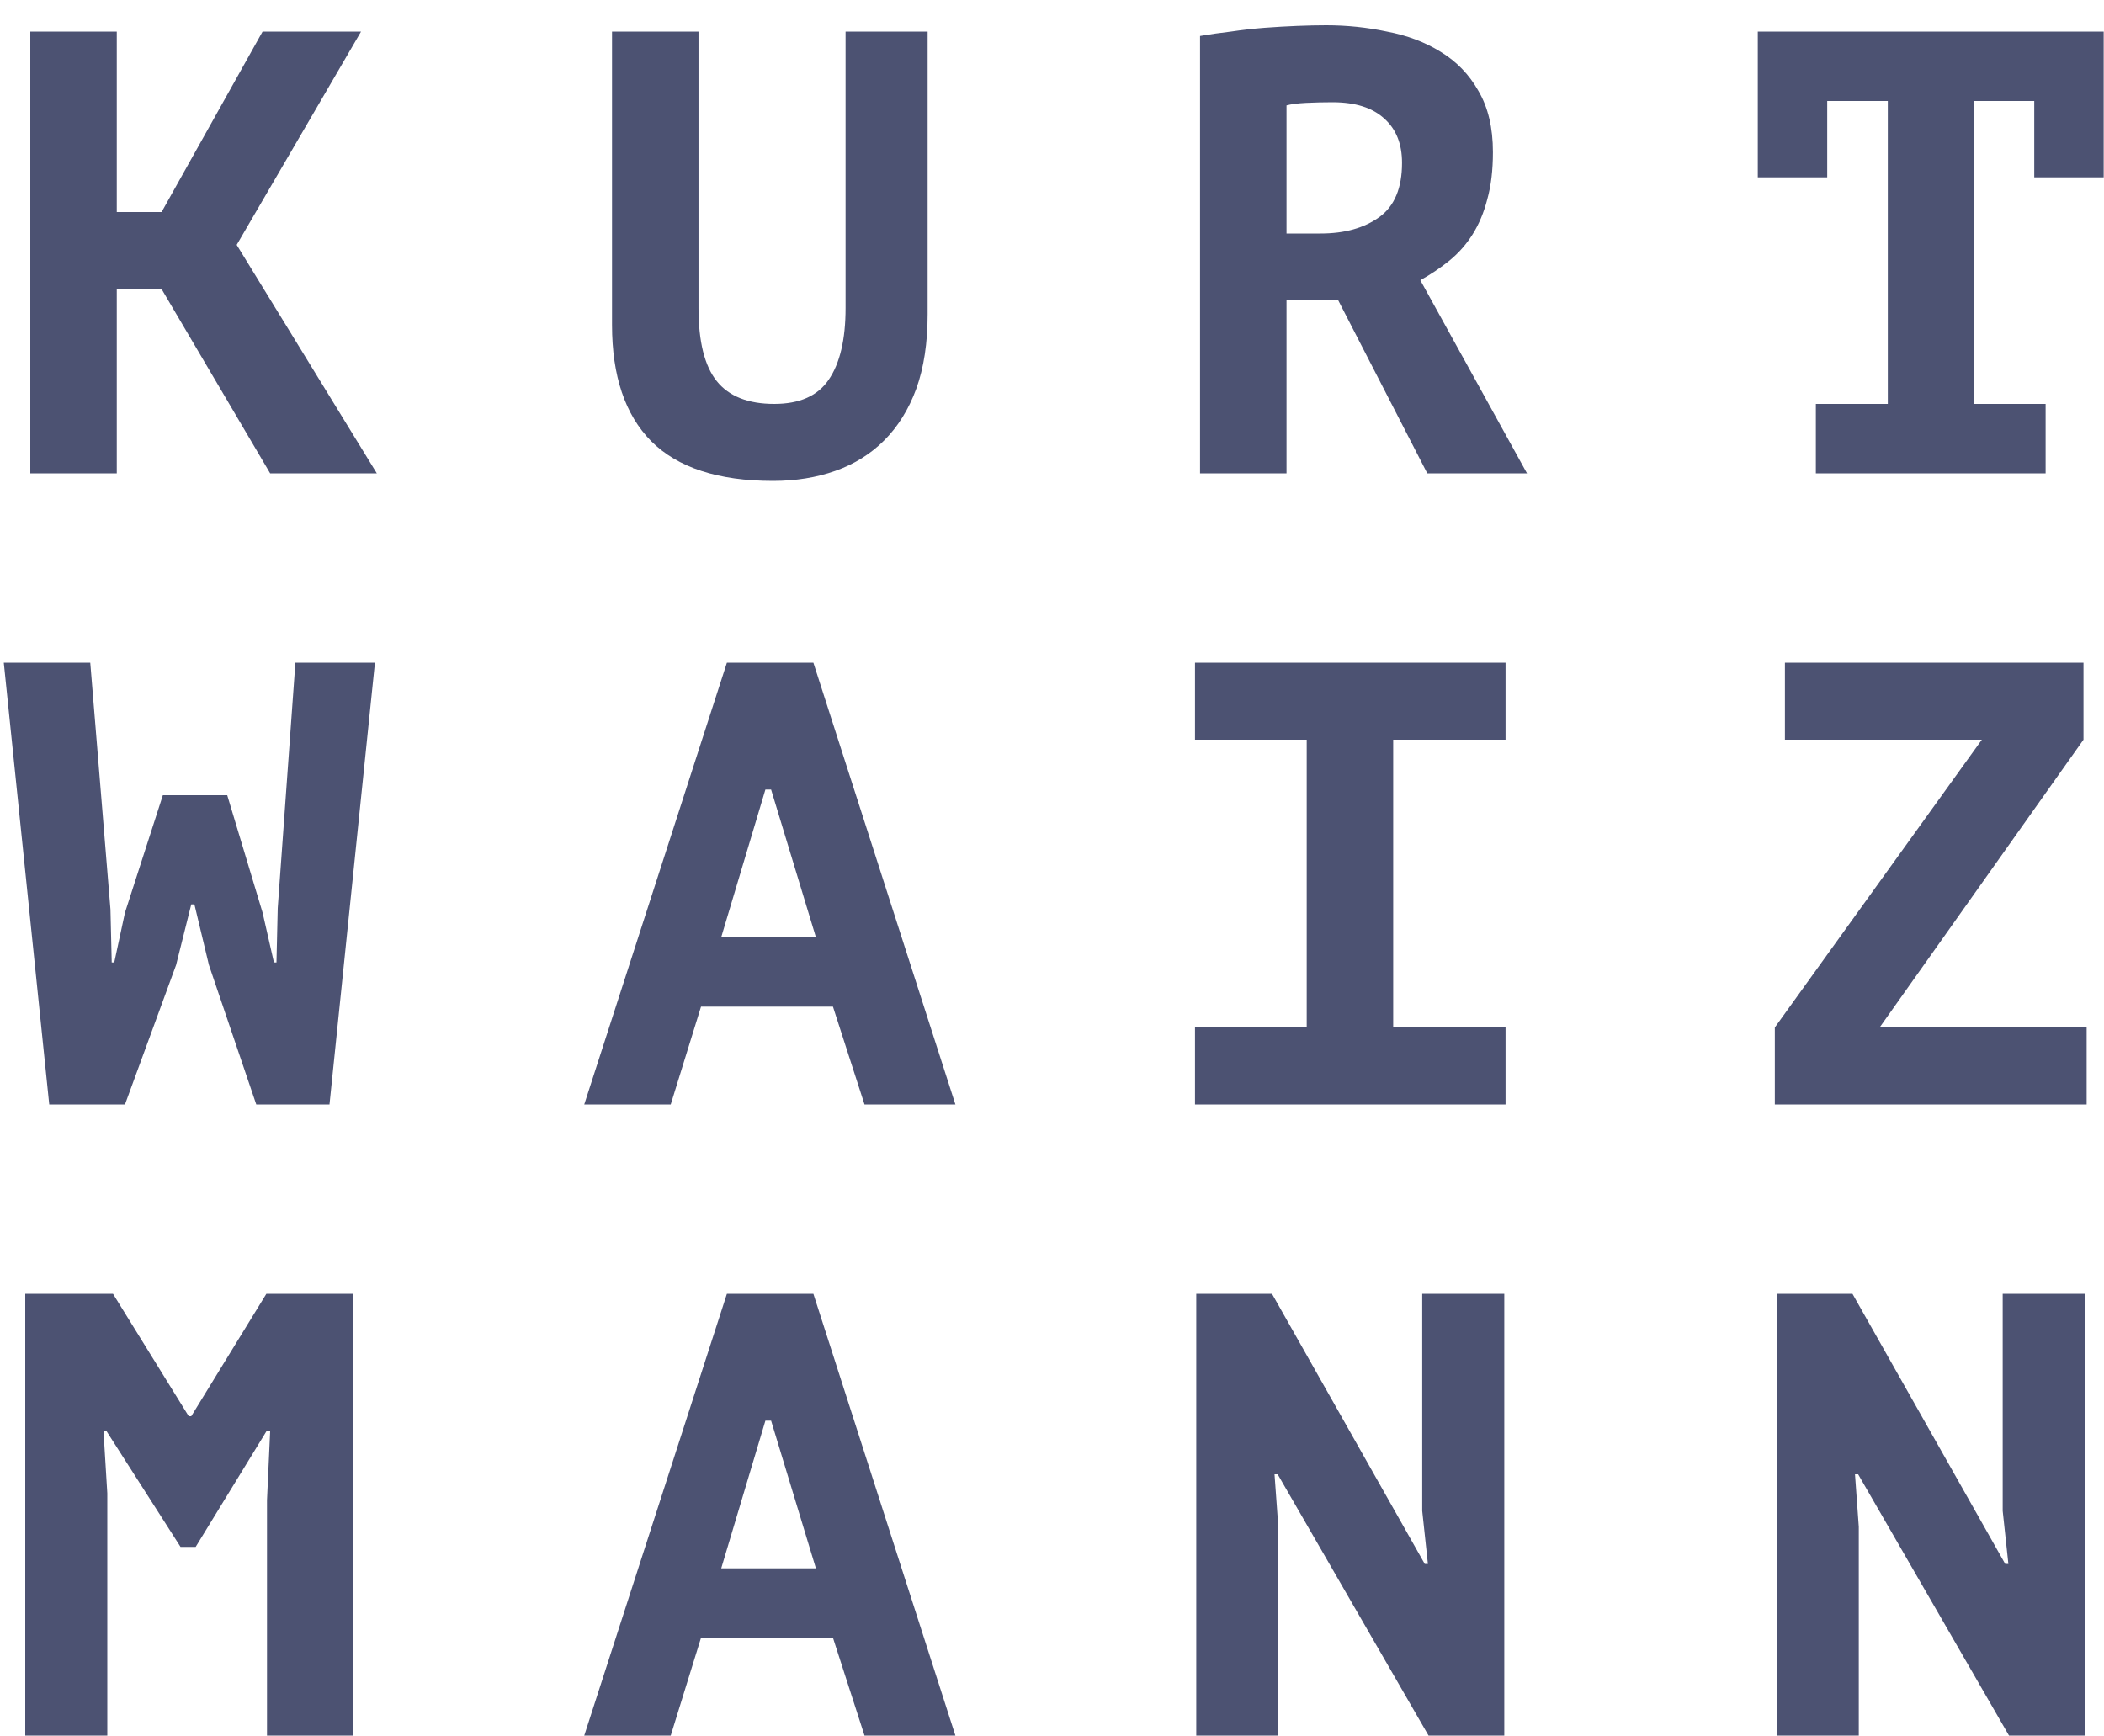
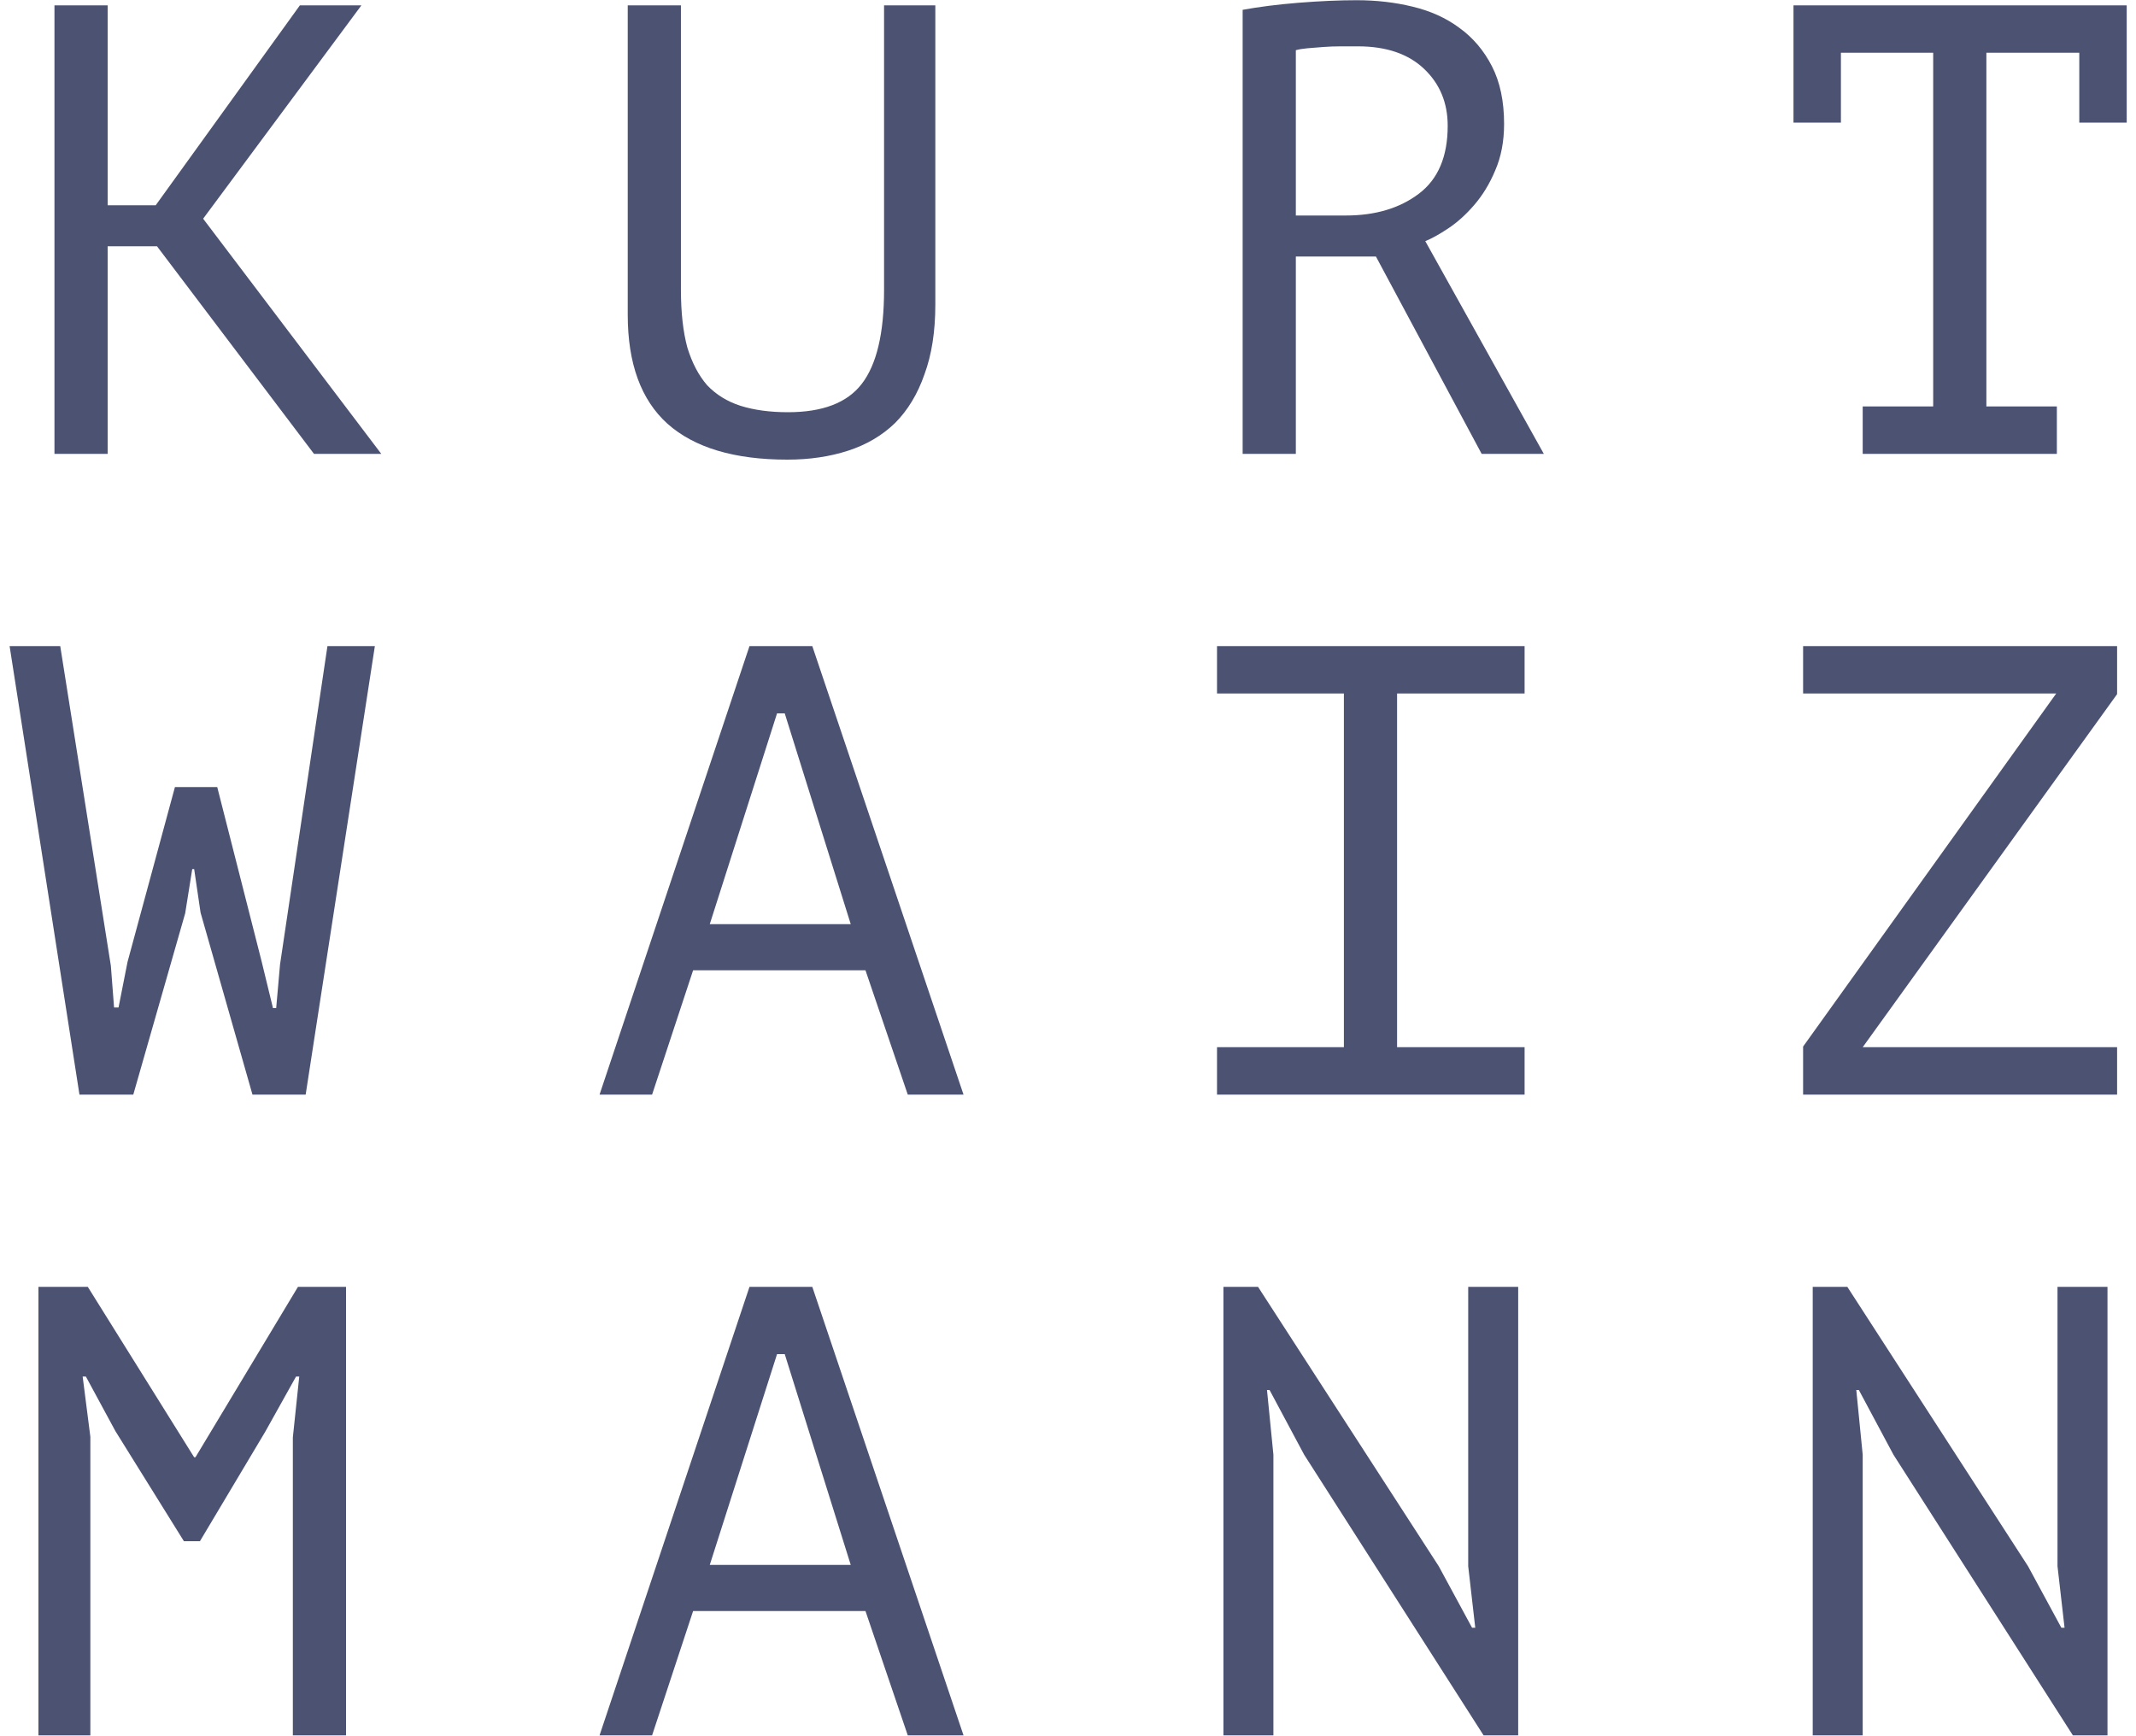
- <svg xmlns="http://www.w3.org/2000/svg" width="80" height="66" viewBox="0 0 80 66" fill="none">
-   <path d="M6.144 10.992H4.44V18H1.152V1.2H4.44V8.064H6.144L9.984 1.2H13.728L9 9.312L14.328 18H10.272L6.144 10.992ZM32.151 1.2H35.271V11.952C35.271 13.04 35.127 13.984 34.839 14.784C34.551 15.568 34.143 16.224 33.615 16.752C33.103 17.264 32.487 17.648 31.767 17.904C31.047 18.16 30.255 18.288 29.391 18.288C27.311 18.288 25.767 17.784 24.759 16.776C23.767 15.768 23.271 14.296 23.271 12.36V1.2H26.559V11.712C26.559 12.992 26.791 13.92 27.255 14.496C27.719 15.072 28.447 15.36 29.439 15.36C30.399 15.36 31.087 15.056 31.503 14.448C31.935 13.824 32.151 12.912 32.151 11.712V1.2ZM45.629 1.368C45.997 1.304 46.389 1.248 46.805 1.2C47.237 1.136 47.661 1.088 48.077 1.056C48.509 1.024 48.925 1 49.325 0.984C49.725 0.968 50.093 0.96 50.429 0.96C51.213 0.96 51.981 1.04 52.733 1.2C53.501 1.344 54.181 1.6 54.773 1.968C55.381 2.336 55.861 2.832 56.213 3.456C56.581 4.08 56.765 4.856 56.765 5.784C56.765 6.472 56.693 7.072 56.549 7.584C56.421 8.08 56.237 8.52 55.997 8.904C55.757 9.288 55.461 9.624 55.109 9.912C54.773 10.184 54.405 10.432 54.005 10.656L58.061 18H54.269L50.885 11.424H48.917V18H45.629V1.368ZM50.669 3.888C50.333 3.888 49.997 3.896 49.661 3.912C49.341 3.928 49.093 3.96 48.917 4.008V8.88H50.213C51.125 8.88 51.869 8.672 52.445 8.256C53.021 7.84 53.309 7.152 53.309 6.192C53.309 5.472 53.085 4.912 52.637 4.512C52.189 4.096 51.533 3.888 50.669 3.888ZM69.044 15.36H71.78V3.84H69.476V6.744H66.836V1.2H79.988V6.744H77.348V3.84H75.068V15.36H77.78V18H69.044V15.36ZM4.2 34.584L4.248 36.6H4.344L4.752 34.704L6.192 30.24H8.64L9.984 34.704L10.416 36.6H10.512L10.56 34.536L11.232 25.2H14.256L12.528 42H9.744L7.944 36.696L7.392 34.392H7.272L6.696 36.696L4.752 42H1.872L0.144 25.2H3.432L4.2 34.584ZM31.671 38.28H26.655L25.503 42H22.215L27.639 25.2H30.927L36.327 42H32.871L31.671 38.28ZM27.423 35.64H31.023L29.319 30.024H29.103L27.423 35.64ZM45.437 39.072H49.685V28.128H45.437V25.2H57.245V28.128H52.973V39.072H57.245V42H45.437V39.072ZM67.484 39.072L75.356 28.128H67.868V25.2H79.22V28.128L71.468 39.072H79.34V42H67.484V39.072ZM10.152 57.048L10.272 54.432H10.128L7.44 58.824H6.864L4.056 54.432H3.936L4.08 56.784V66H0.96V49.2H4.296L7.176 53.856H7.272L10.128 49.2H13.44V66H10.152V57.048ZM31.671 62.28H26.655L25.503 66H22.215L27.639 49.2H30.927L36.327 66H32.871L31.671 62.28ZM27.423 59.64H31.023L29.319 54.024H29.103L27.423 59.64ZM48.581 56.064H48.461L48.605 58.056V66H45.485V49.2H48.365L54.173 59.472H54.293L54.077 57.456V49.2H57.197V66H54.317L48.581 56.064ZM70.652 56.064H70.532L70.676 58.056V66H67.556V49.2H70.436L76.244 59.472H76.364L76.148 57.456V49.2H79.268V66H76.388L70.652 56.064Z" fill="#4C5272" />
+ <svg xmlns="http://www.w3.org/2000/svg" width="80" height="65" viewBox="0 0 80 65" fill="none">
+   <path d="M5.88 9.224H4.032V17H2.04V0.2H4.032V7.688H5.832L11.232 0.2H13.536L7.608 8.192L14.28 17H11.76L5.88 9.224ZM33.111 0.2H35.031V11.408C35.031 12.416 34.895 13.288 34.623 14.024C34.367 14.76 33.999 15.368 33.519 15.848C33.039 16.312 32.455 16.656 31.767 16.88C31.079 17.104 30.319 17.216 29.487 17.216C27.503 17.216 26.007 16.768 24.999 15.872C24.007 14.976 23.511 13.616 23.511 11.792V0.2H25.503V10.856C25.503 11.704 25.583 12.424 25.743 13.016C25.919 13.592 26.167 14.064 26.487 14.432C26.823 14.784 27.239 15.04 27.735 15.2C28.247 15.36 28.839 15.44 29.511 15.44C30.807 15.44 31.727 15.088 32.271 14.384C32.831 13.664 33.111 12.488 33.111 10.856V0.2ZM46.541 0.368C47.149 0.256 47.845 0.168 48.629 0.104C49.429 0.04 50.157 0.008 50.813 0.008C51.549 0.008 52.245 0.088 52.901 0.248C53.573 0.408 54.157 0.672 54.653 1.04C55.165 1.408 55.573 1.888 55.877 2.48C56.181 3.072 56.333 3.792 56.333 4.64C56.333 5.296 56.221 5.88 55.997 6.392C55.789 6.888 55.525 7.32 55.205 7.688C54.901 8.04 54.581 8.328 54.245 8.552C53.909 8.776 53.621 8.936 53.381 9.032L57.821 17H55.493L51.533 9.608H48.533V17H46.541V0.368ZM50.861 1.736C50.653 1.736 50.437 1.736 50.213 1.736C49.989 1.736 49.773 1.744 49.565 1.76C49.357 1.776 49.157 1.792 48.965 1.808C48.789 1.824 48.645 1.848 48.533 1.88V8.072H50.405C51.509 8.072 52.421 7.8 53.141 7.256C53.861 6.712 54.221 5.864 54.221 4.712C54.221 3.848 53.925 3.136 53.333 2.576C52.741 2.016 51.917 1.736 50.861 1.736ZM67.172 0.2H79.652V4.592H77.876V1.976H74.396V15.224H77.036V17H69.764V15.224H72.404V1.976H68.948V4.592H67.172V0.2ZM4.152 36.176L4.272 37.736H4.44L4.776 36.032L6.552 29.48H8.136L9.792 35.984L10.224 37.76H10.344L10.488 36.128L12.264 24.2H14.04L11.448 41H9.456L7.512 34.184L7.272 32.552H7.2L6.936 34.208L4.992 41H2.976L0.36 24.2H2.256L4.152 36.176ZM32.415 36.344H25.959L24.423 41H22.455L28.071 24.2H30.423L36.087 41H33.999L32.415 36.344ZM26.583 34.616H31.863L29.391 26.72H29.103L26.583 34.616ZM45.581 24.2H57.101V25.976H52.325V39.224H57.101V41H45.581V39.224H50.333V25.976H45.581V24.2ZM67.532 39.2L77.012 25.976H67.532V24.2H79.292V26L69.764 39.224H79.292V41H67.532V39.2ZM10.968 53.84L11.208 51.56H11.088L9.936 53.624L7.488 57.728H6.888L4.32 53.6L3.216 51.56H3.096L3.384 53.816V65H1.44V48.2H3.288L7.272 54.584H7.32L11.16 48.2H12.96V65H10.968V53.84ZM32.415 60.344H25.959L24.423 65H22.455L28.071 48.2H30.423L36.087 65H33.999L32.415 60.344ZM26.583 58.616H31.863L29.391 50.72H29.103L26.583 58.616ZM48.845 54.488L47.549 52.064H47.453L47.693 54.488V65H45.821V48.2H47.117L53.885 58.664L55.133 60.968H55.253L54.989 58.664V48.2H56.861V65H55.565L48.845 54.488ZM70.916 54.488L69.62 52.064H69.524L69.764 54.488V65H67.892V48.2H69.188L75.956 58.664L77.204 60.968H77.324L77.06 58.664V48.2H78.932V65H77.636L70.916 54.488Z" fill="#4C5272" />
</svg>
